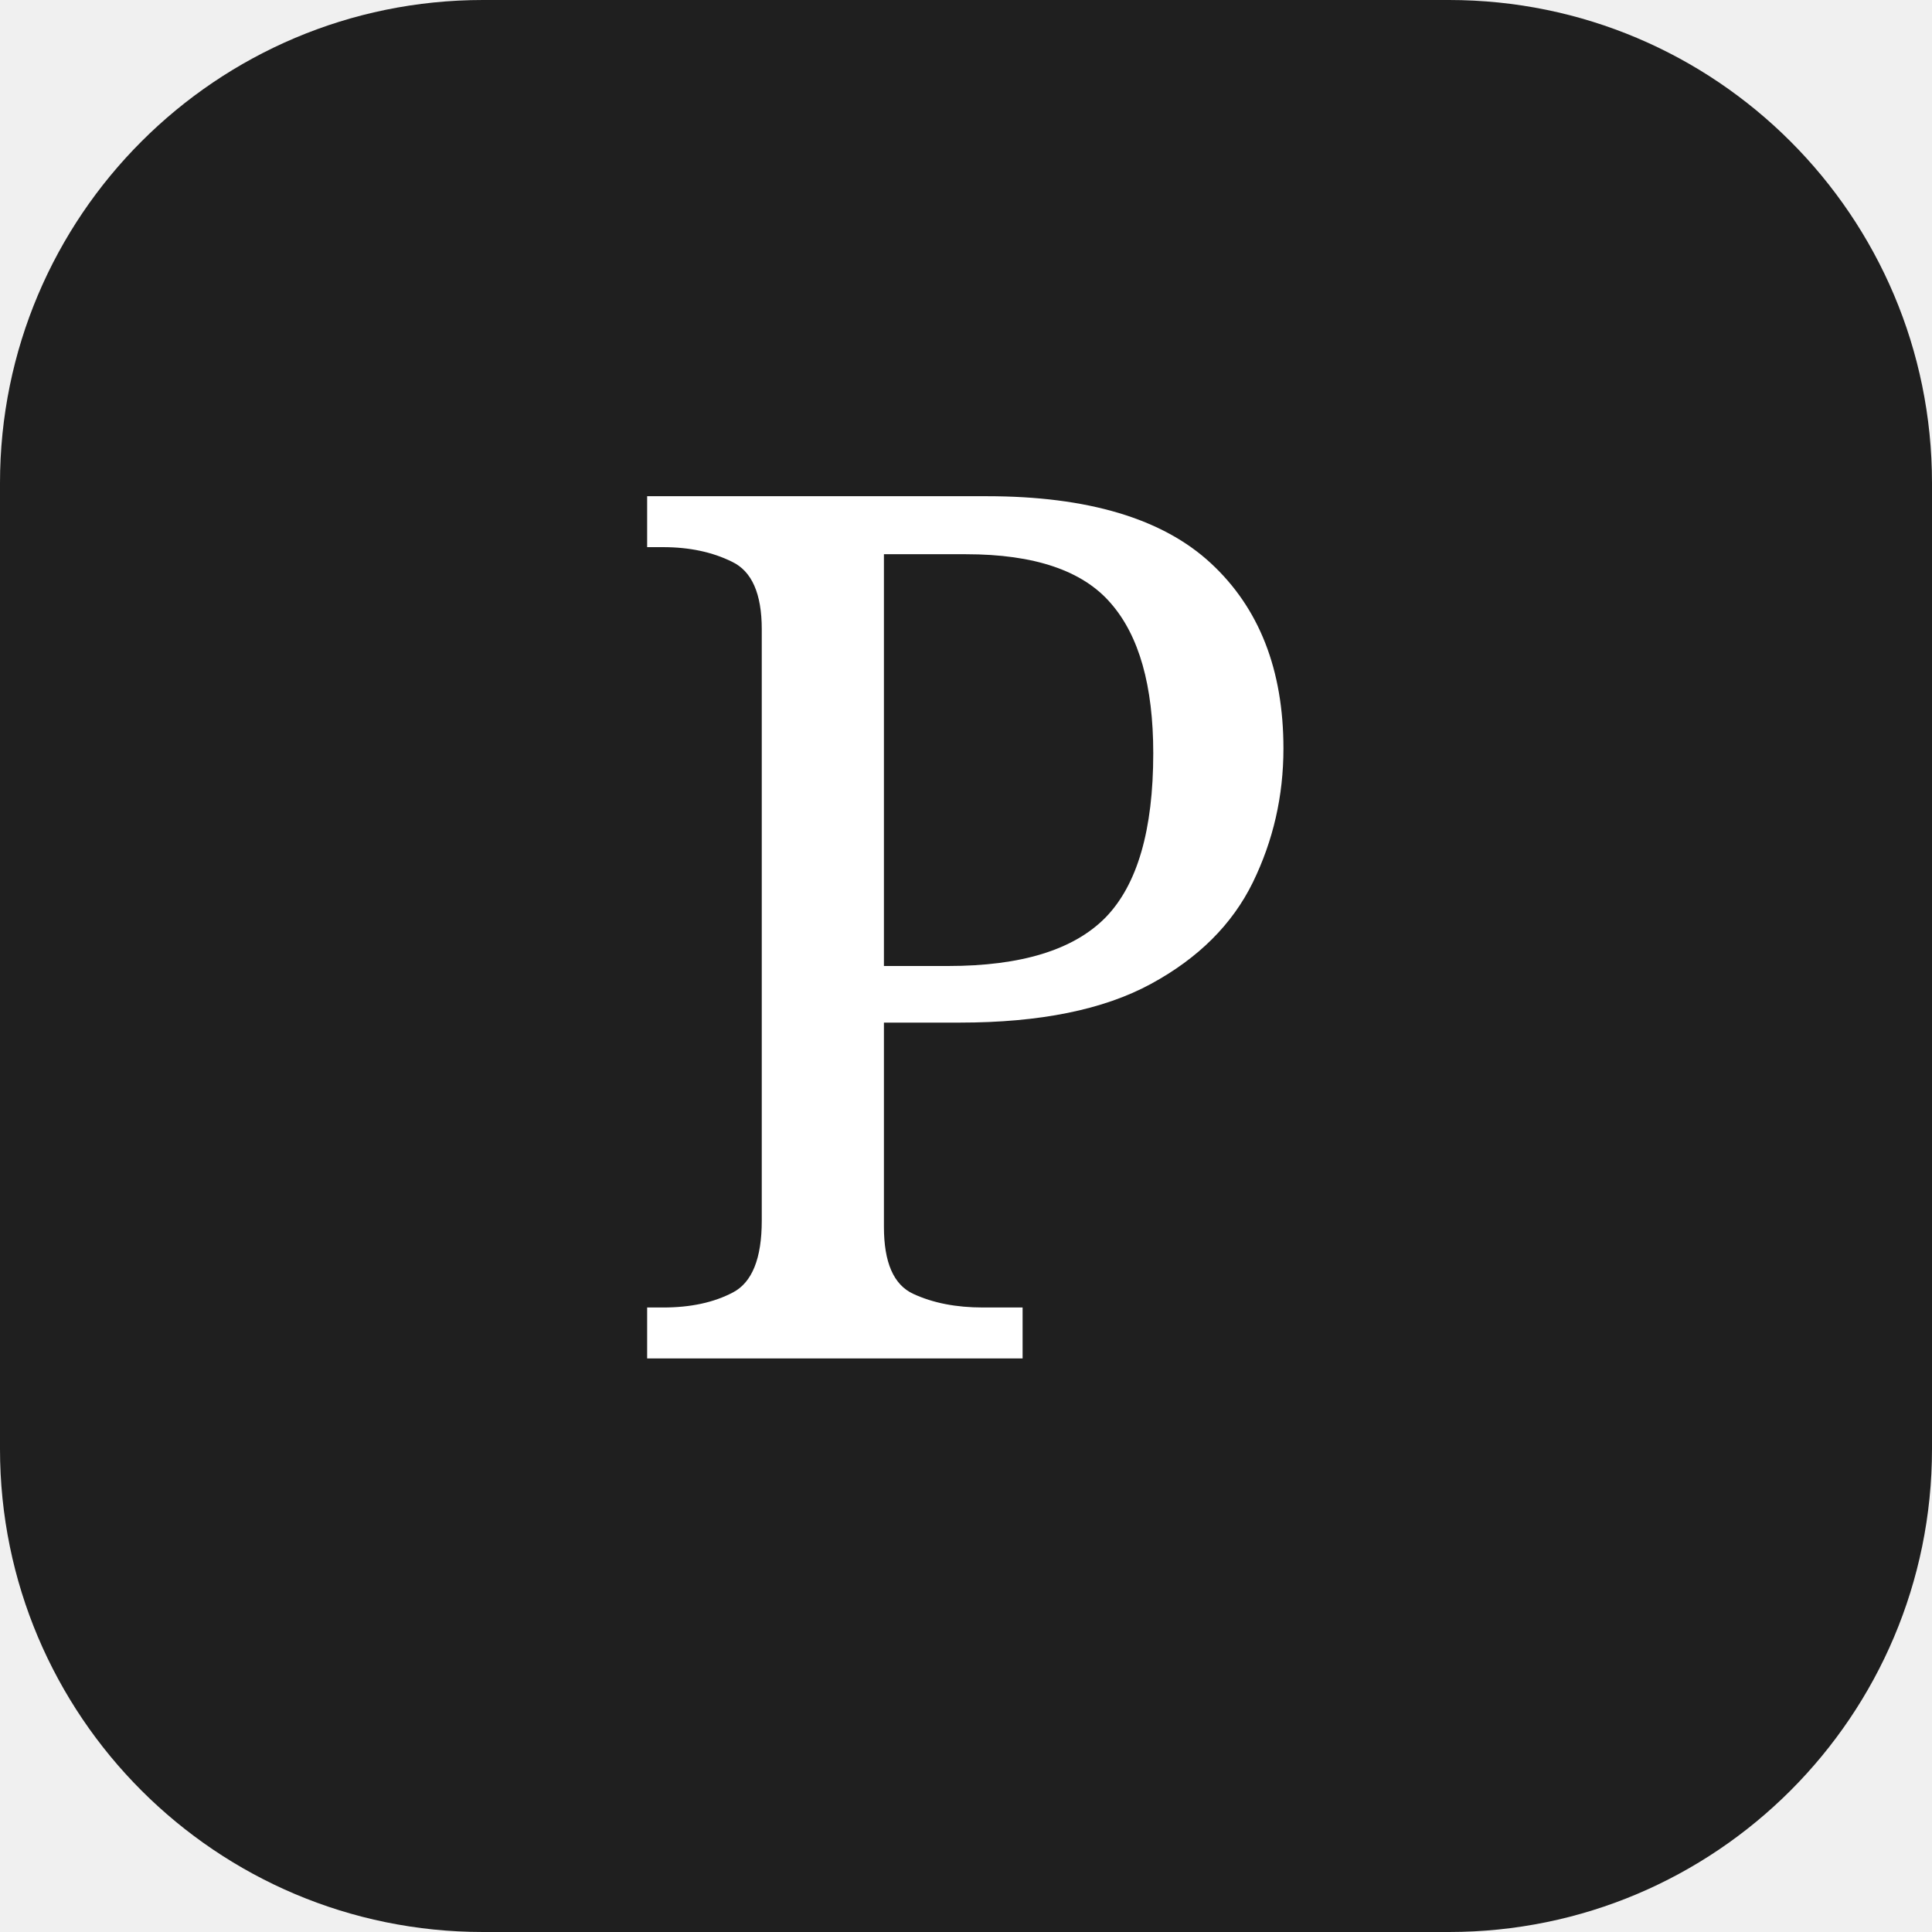
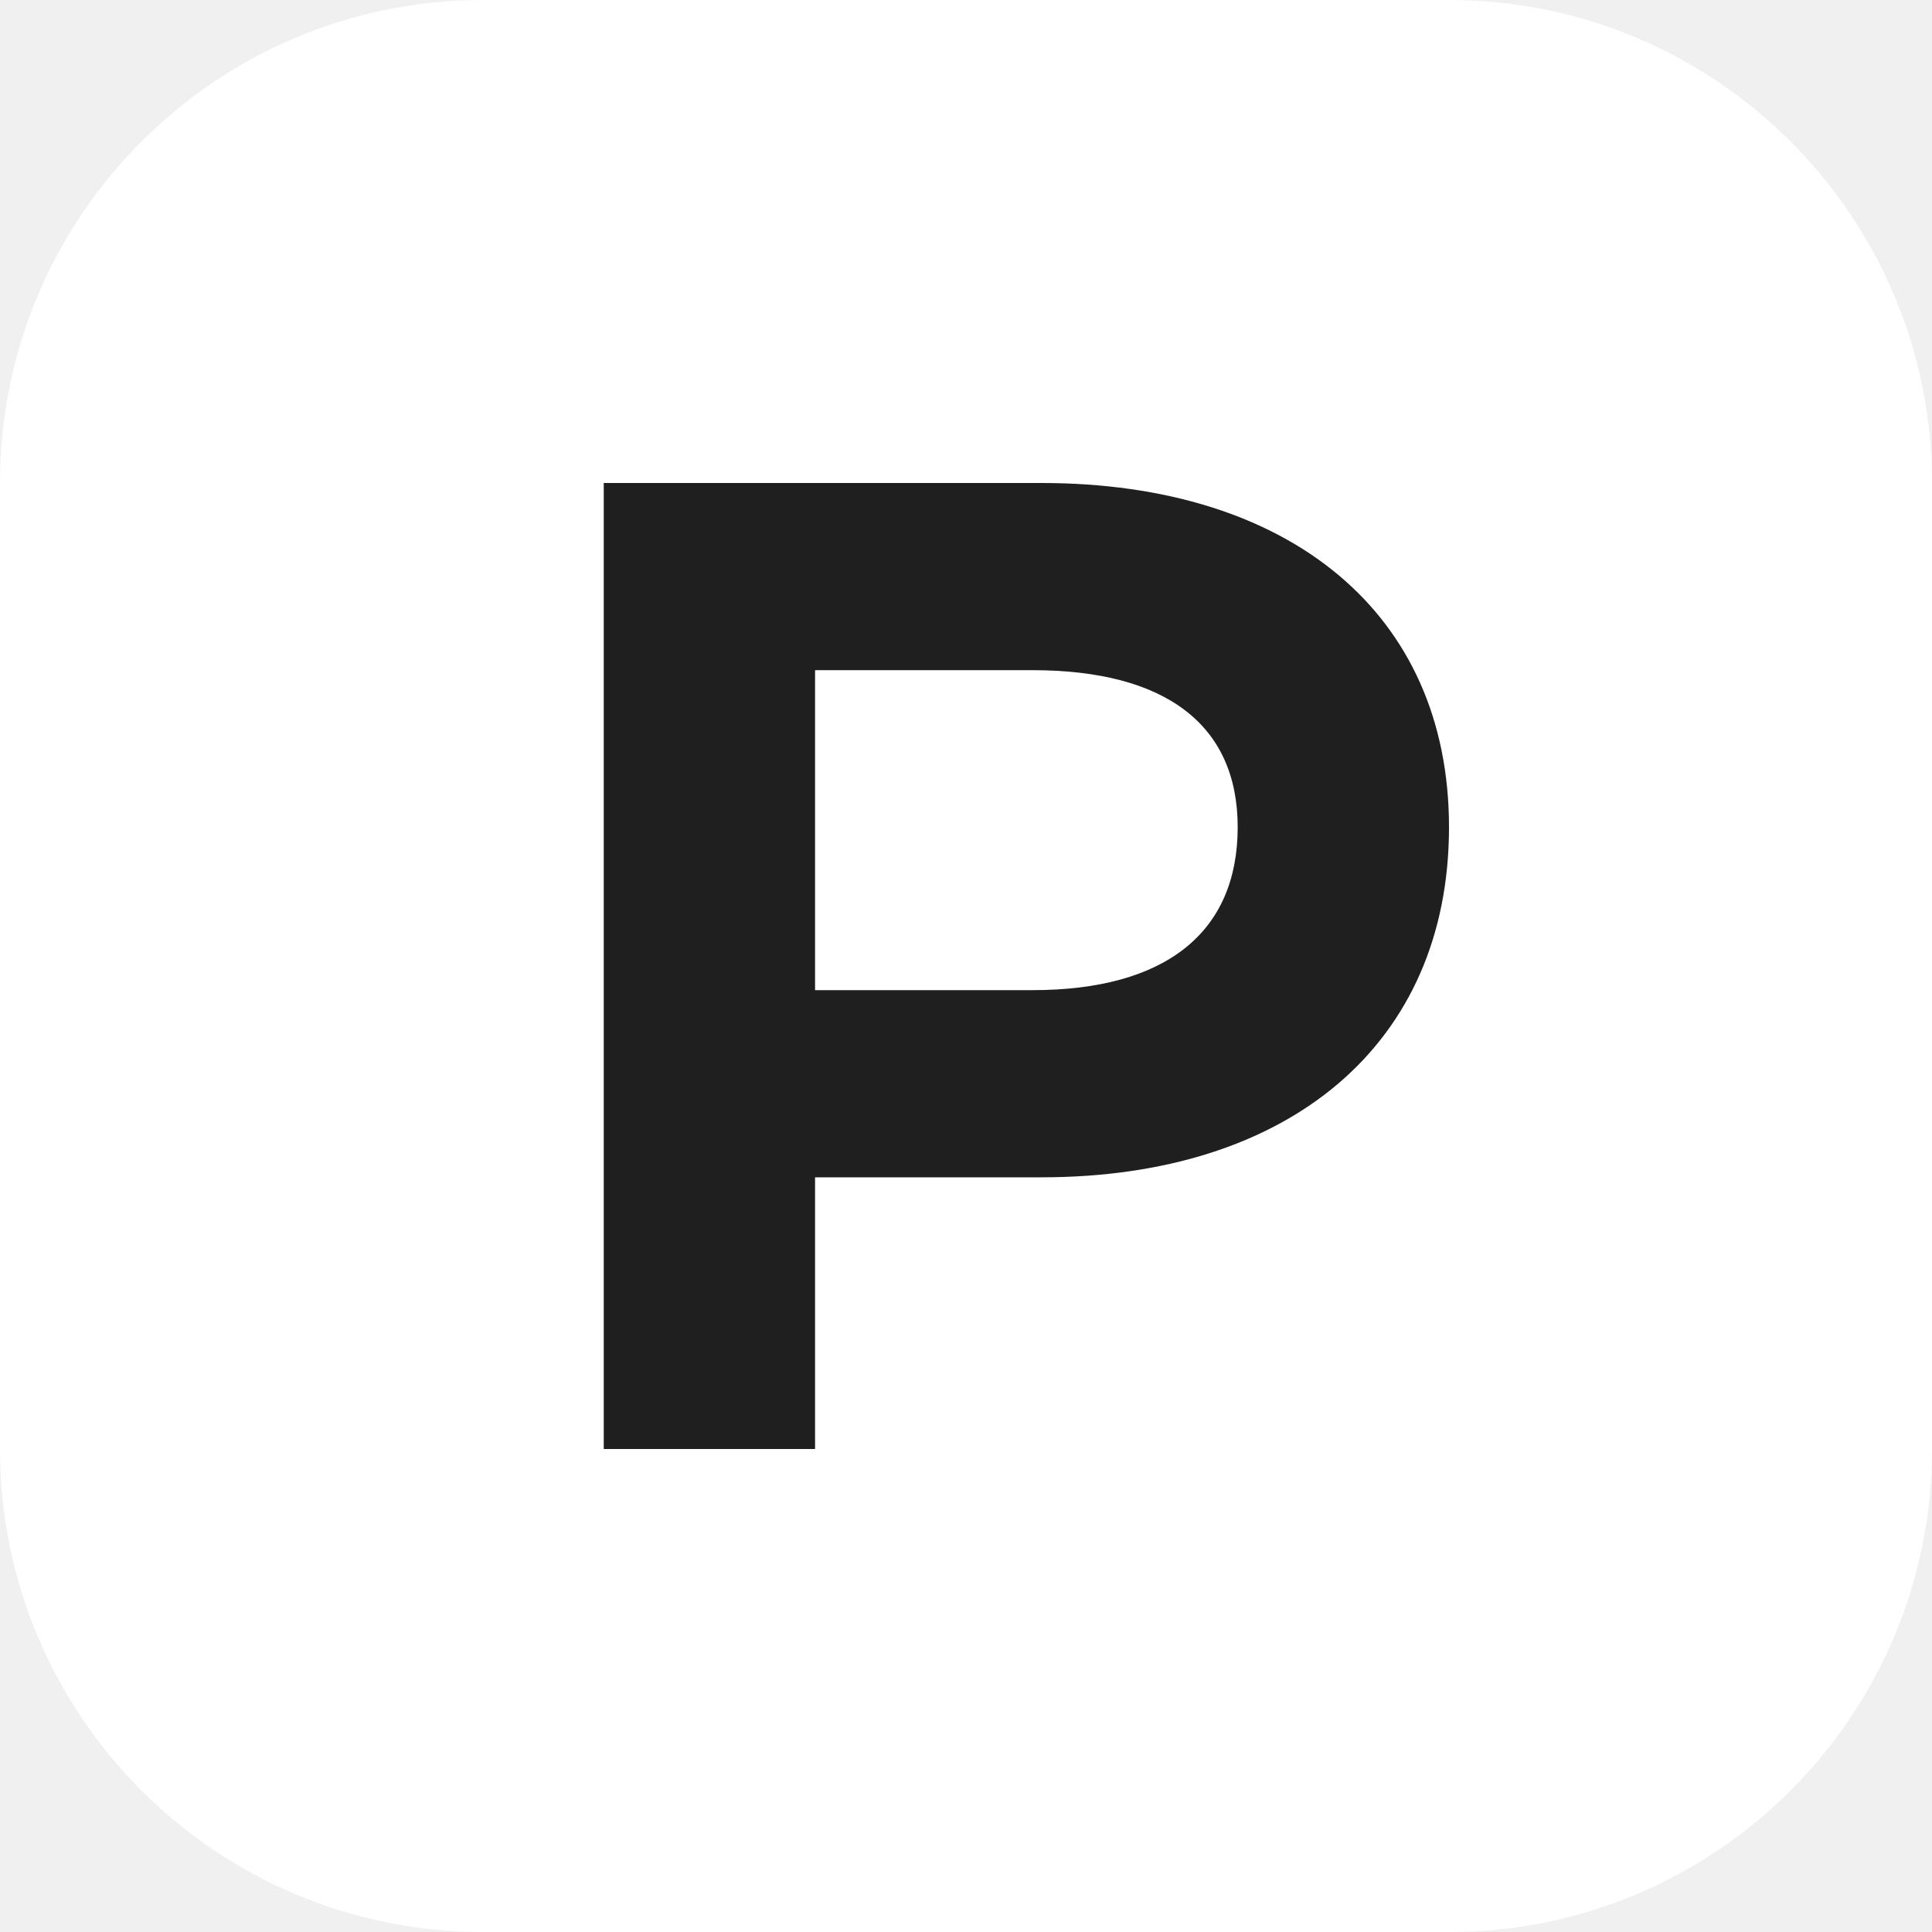
<svg xmlns="http://www.w3.org/2000/svg" viewBox="0 0 64 64">
-   <rect width="64" height="64" rx="16" fill="#1f1f1f" />
-   <text x="32" y="45" text-anchor="middle" font-family="Georgia" font-size="40" fill="white">P</text>
+   <rect width="64" height="64" rx="16" fill="#ffffff" />
+   <path d="M20 48V16h14.5c8.2 0 13.5 4.3 13.5 11.4 0 7.2-5.3 11.6-13.5 11.6H27v9H20Zm7-15.2h7.2c4.4 0 6.8-1.9 6.8-5.4 0-3.4-2.4-5.2-6.8-5.2H27v10.6Z" fill="#1f1f1f" />
</svg>
